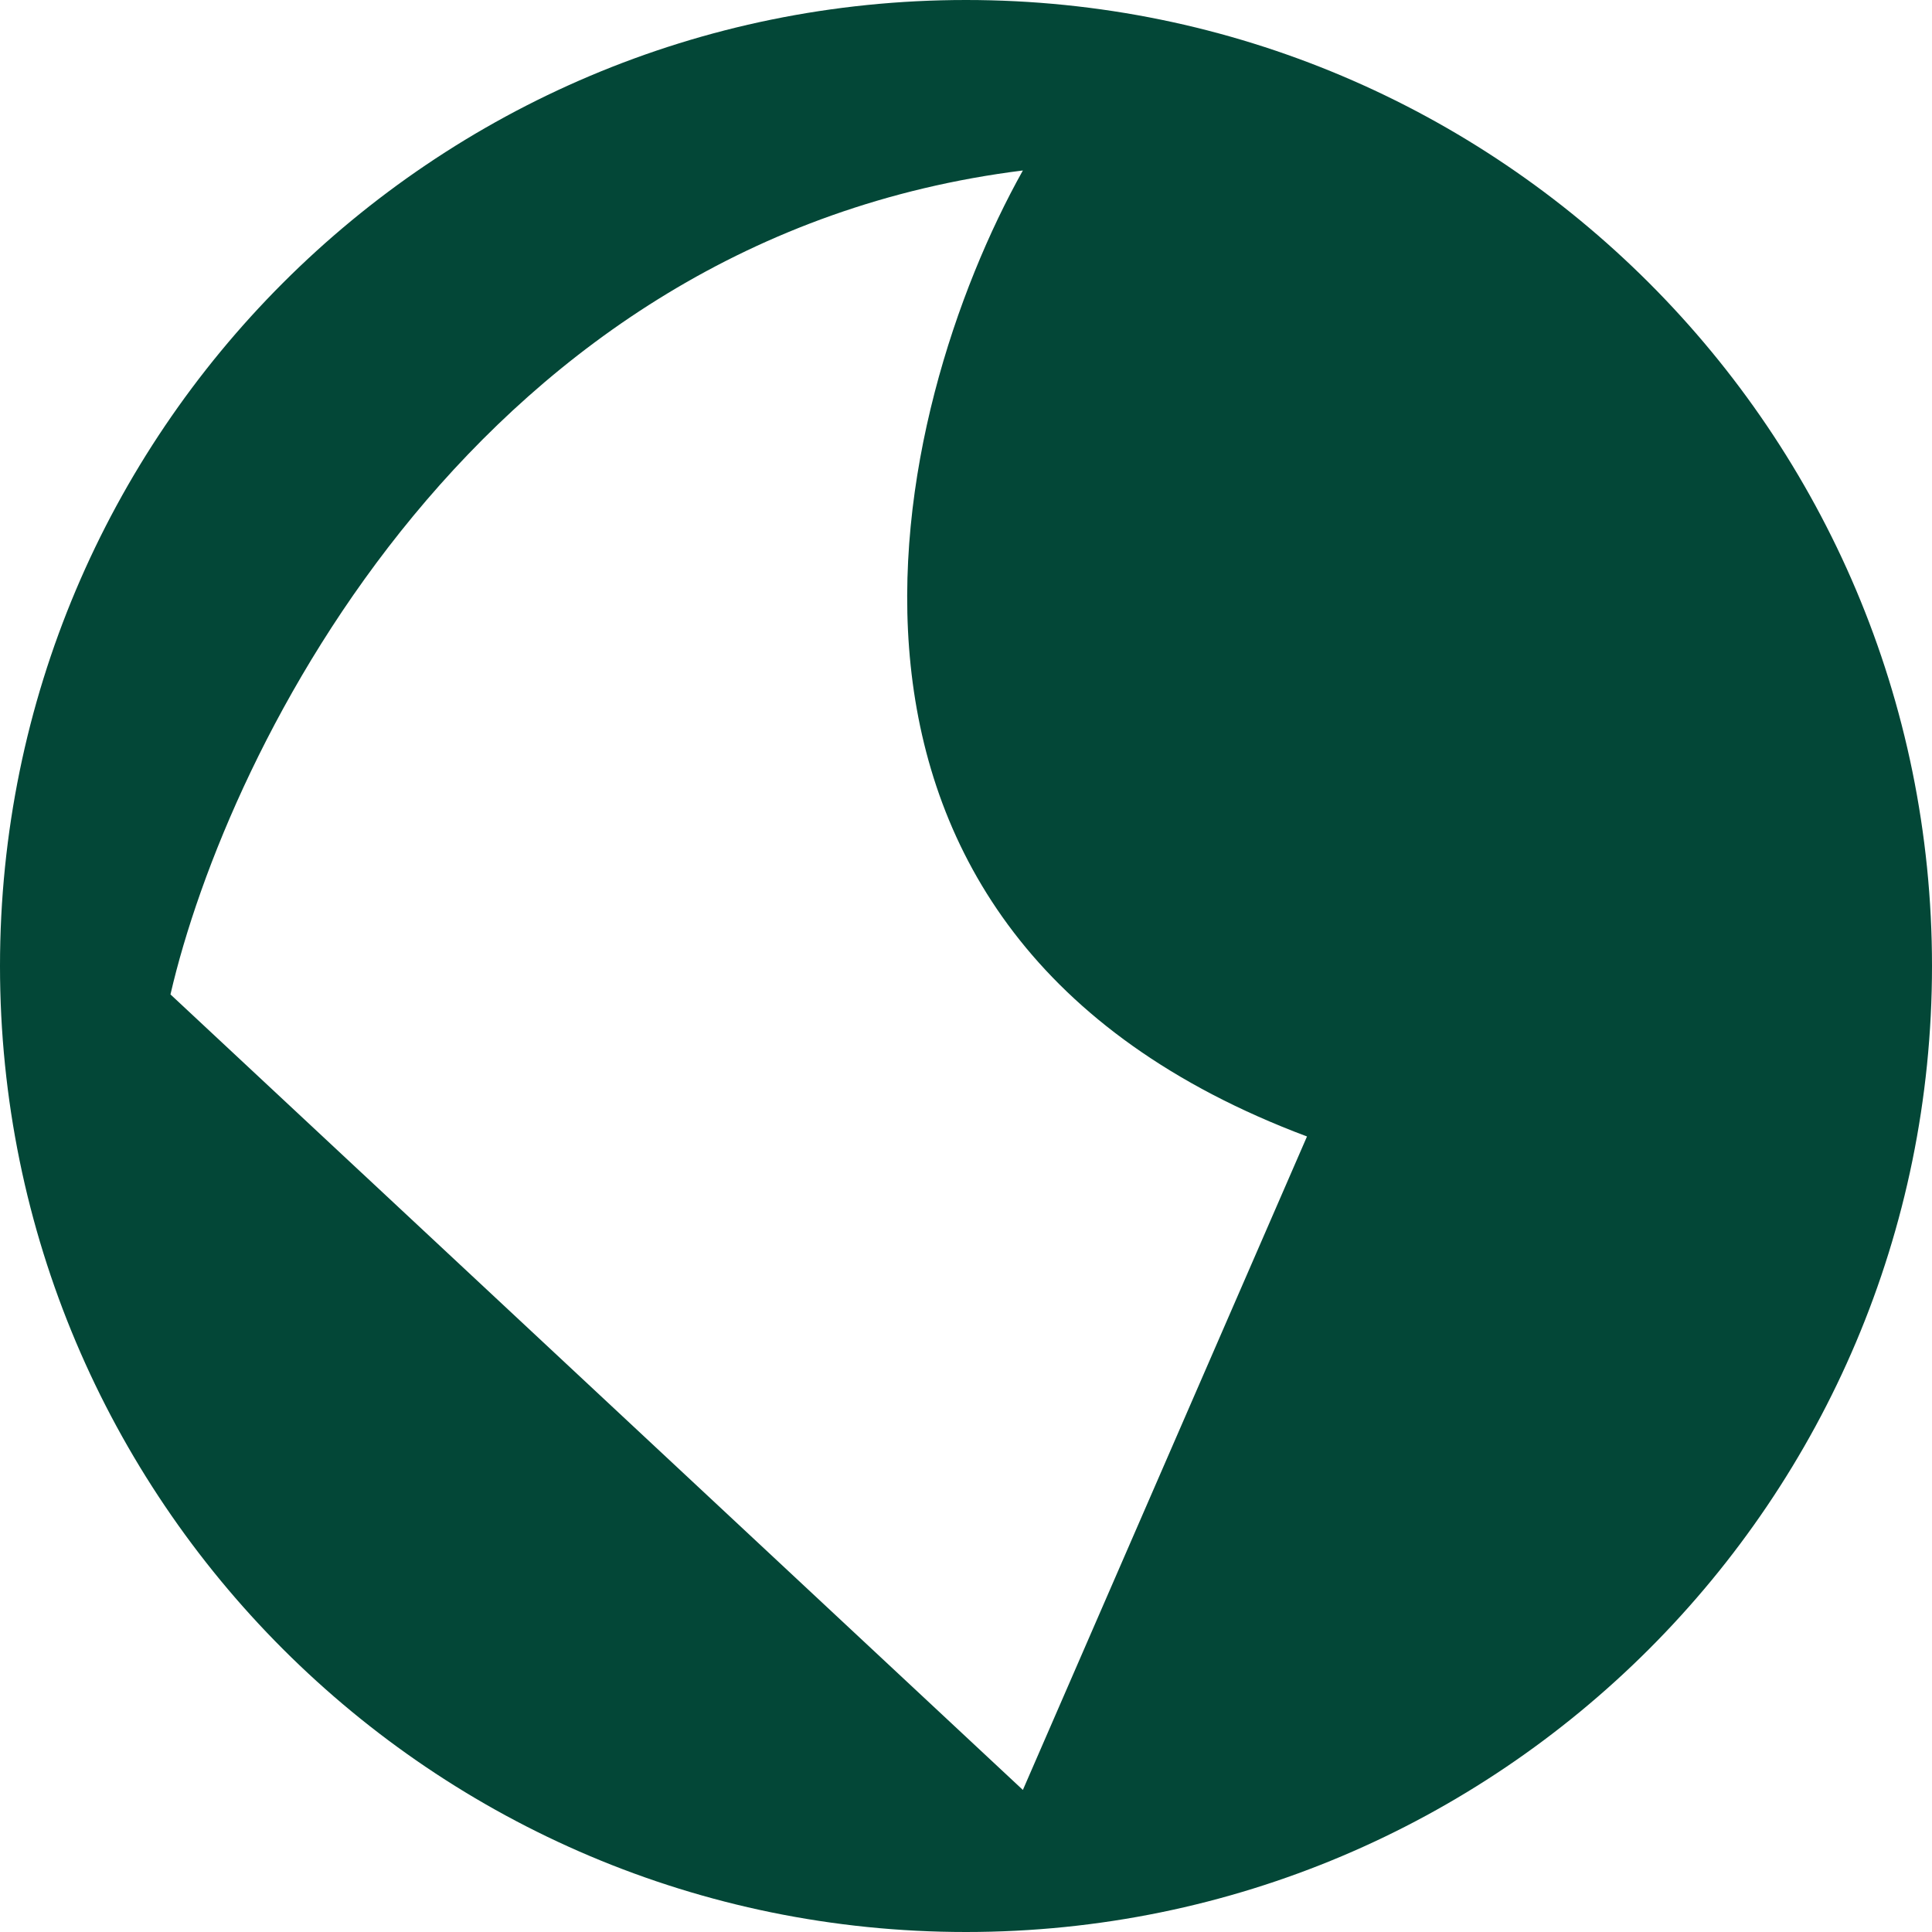
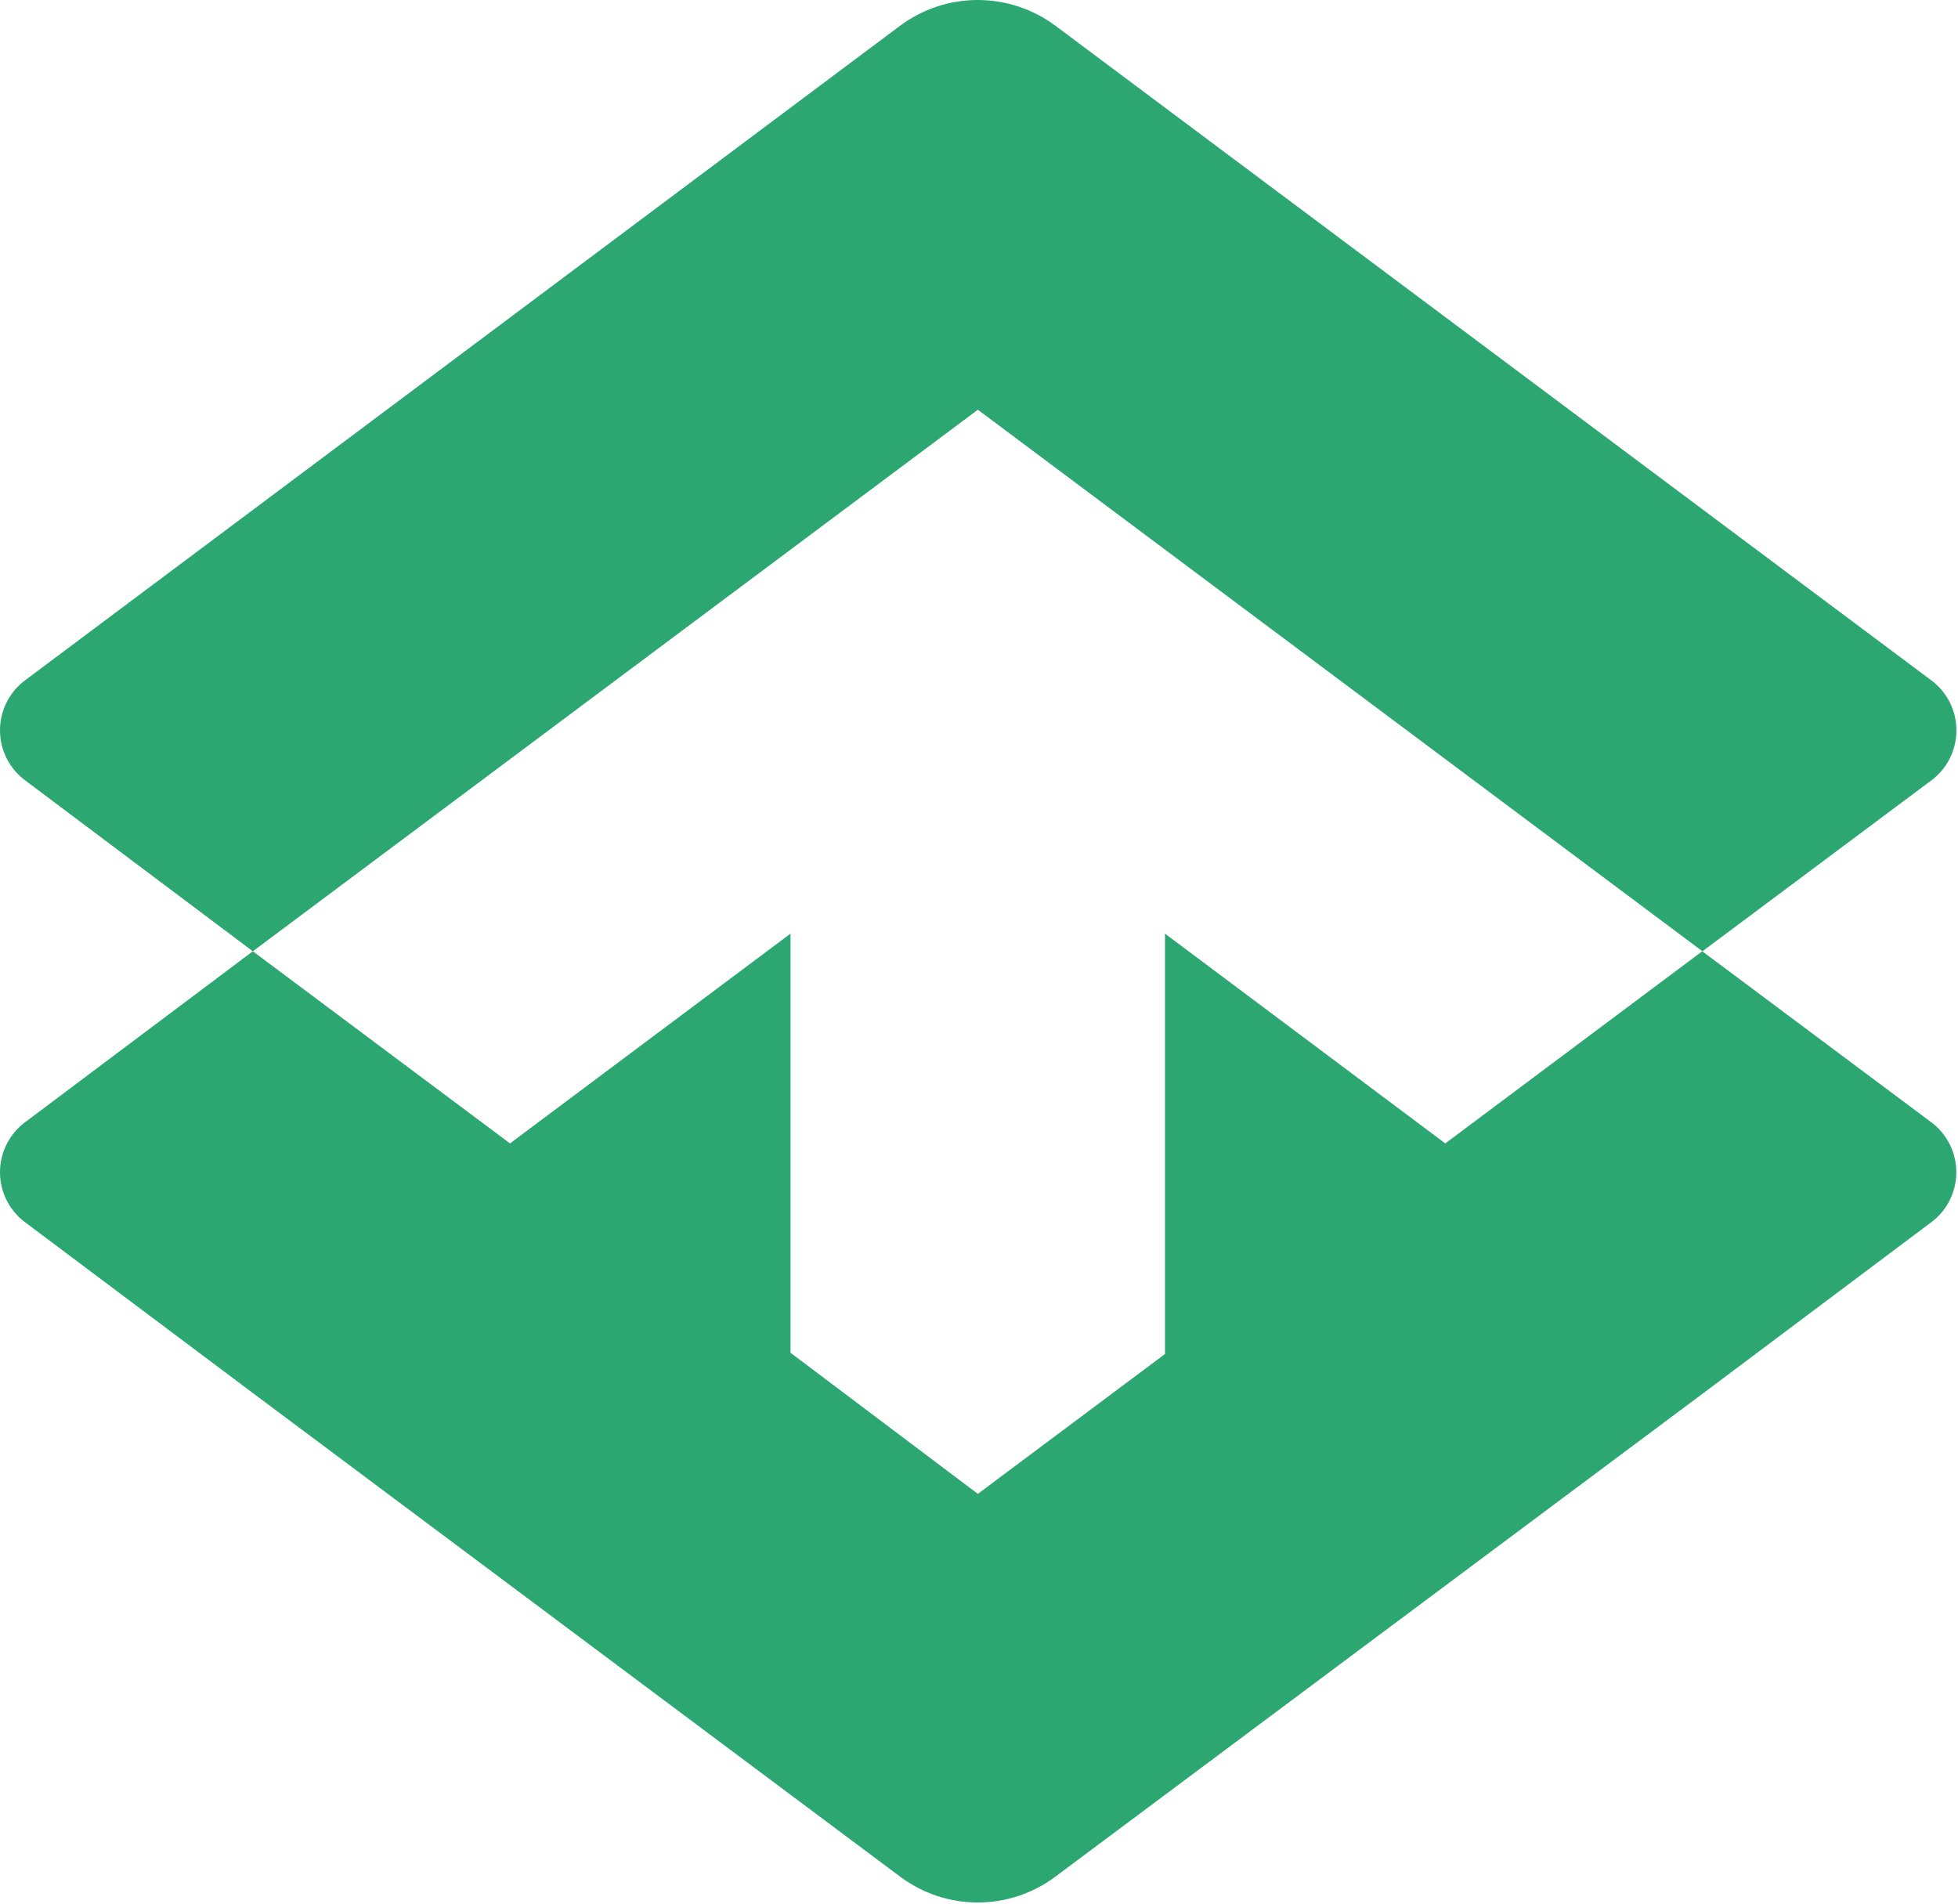
- <svg xmlns="http://www.w3.org/2000/svg" width="34" height="34" viewBox="0 0 34 34" fill="none">
-   <path fill-rule="evenodd" clip-rule="evenodd" d="M17 34C26.389 34 34 26.389 34 17C34 7.611 26.389 0 17 0C7.611 0 0 7.611 0 17C0 26.389 7.611 34 17 34ZM18.001 3C15.668 7.167 13.401 16.4 23.001 20L18.001 31.5L3 17.5C4.001 13.167 8.402 4.2 18.001 3Z" fill="#034737" />
+ <svg xmlns="http://www.w3.org/2000/svg" width="286" height="278" viewBox="0 0 286 278" fill="none">
+   <path d="M282.042 114.036L248.672 138.949L142.832 59.847L36.932 138.949L3.743 114.036C2.584 113.193 1.641 112.086 0.99 110.806C0.339 109.526 0 108.109 0 106.672C0 105.234 0.339 103.817 0.99 102.537C1.641 101.257 2.584 100.15 3.743 99.307L131.488 3.747C134.768 1.313 138.739 0 142.817 0C146.895 0 150.866 1.313 154.146 3.747L282.011 99.307C283.172 100.147 284.118 101.253 284.771 102.531C285.425 103.81 285.767 105.227 285.77 106.664C285.773 108.101 285.436 109.519 284.788 110.801C284.14 112.082 283.199 113.191 282.042 114.036Z" fill="#2DA771" />
+   <path d="M282.011 163.859C283.17 164.702 284.114 165.809 284.765 167.089C285.415 168.369 285.755 169.786 285.755 171.224C285.755 172.661 285.415 174.078 284.765 175.358C284.114 176.639 283.17 177.746 282.011 178.588L248.823 203.471L154.146 274.118C150.872 276.565 146.899 277.887 142.817 277.887C138.735 277.887 134.762 276.565 131.488 274.118L36.932 203.471L3.743 178.588C2.584 177.746 1.641 176.639 0.99 175.358C0.339 174.078 0 172.661 0 171.224C0 169.786 0.339 168.369 0.99 167.089C1.641 165.809 2.584 164.702 3.743 163.859L36.932 138.946L74.495 167.011L115.467 136.37V197.591L142.832 218.2L170.167 197.773V136.37L211.109 167.011L248.642 138.946L282.011 163.859Z" fill="#2DA771" />
</svg>
